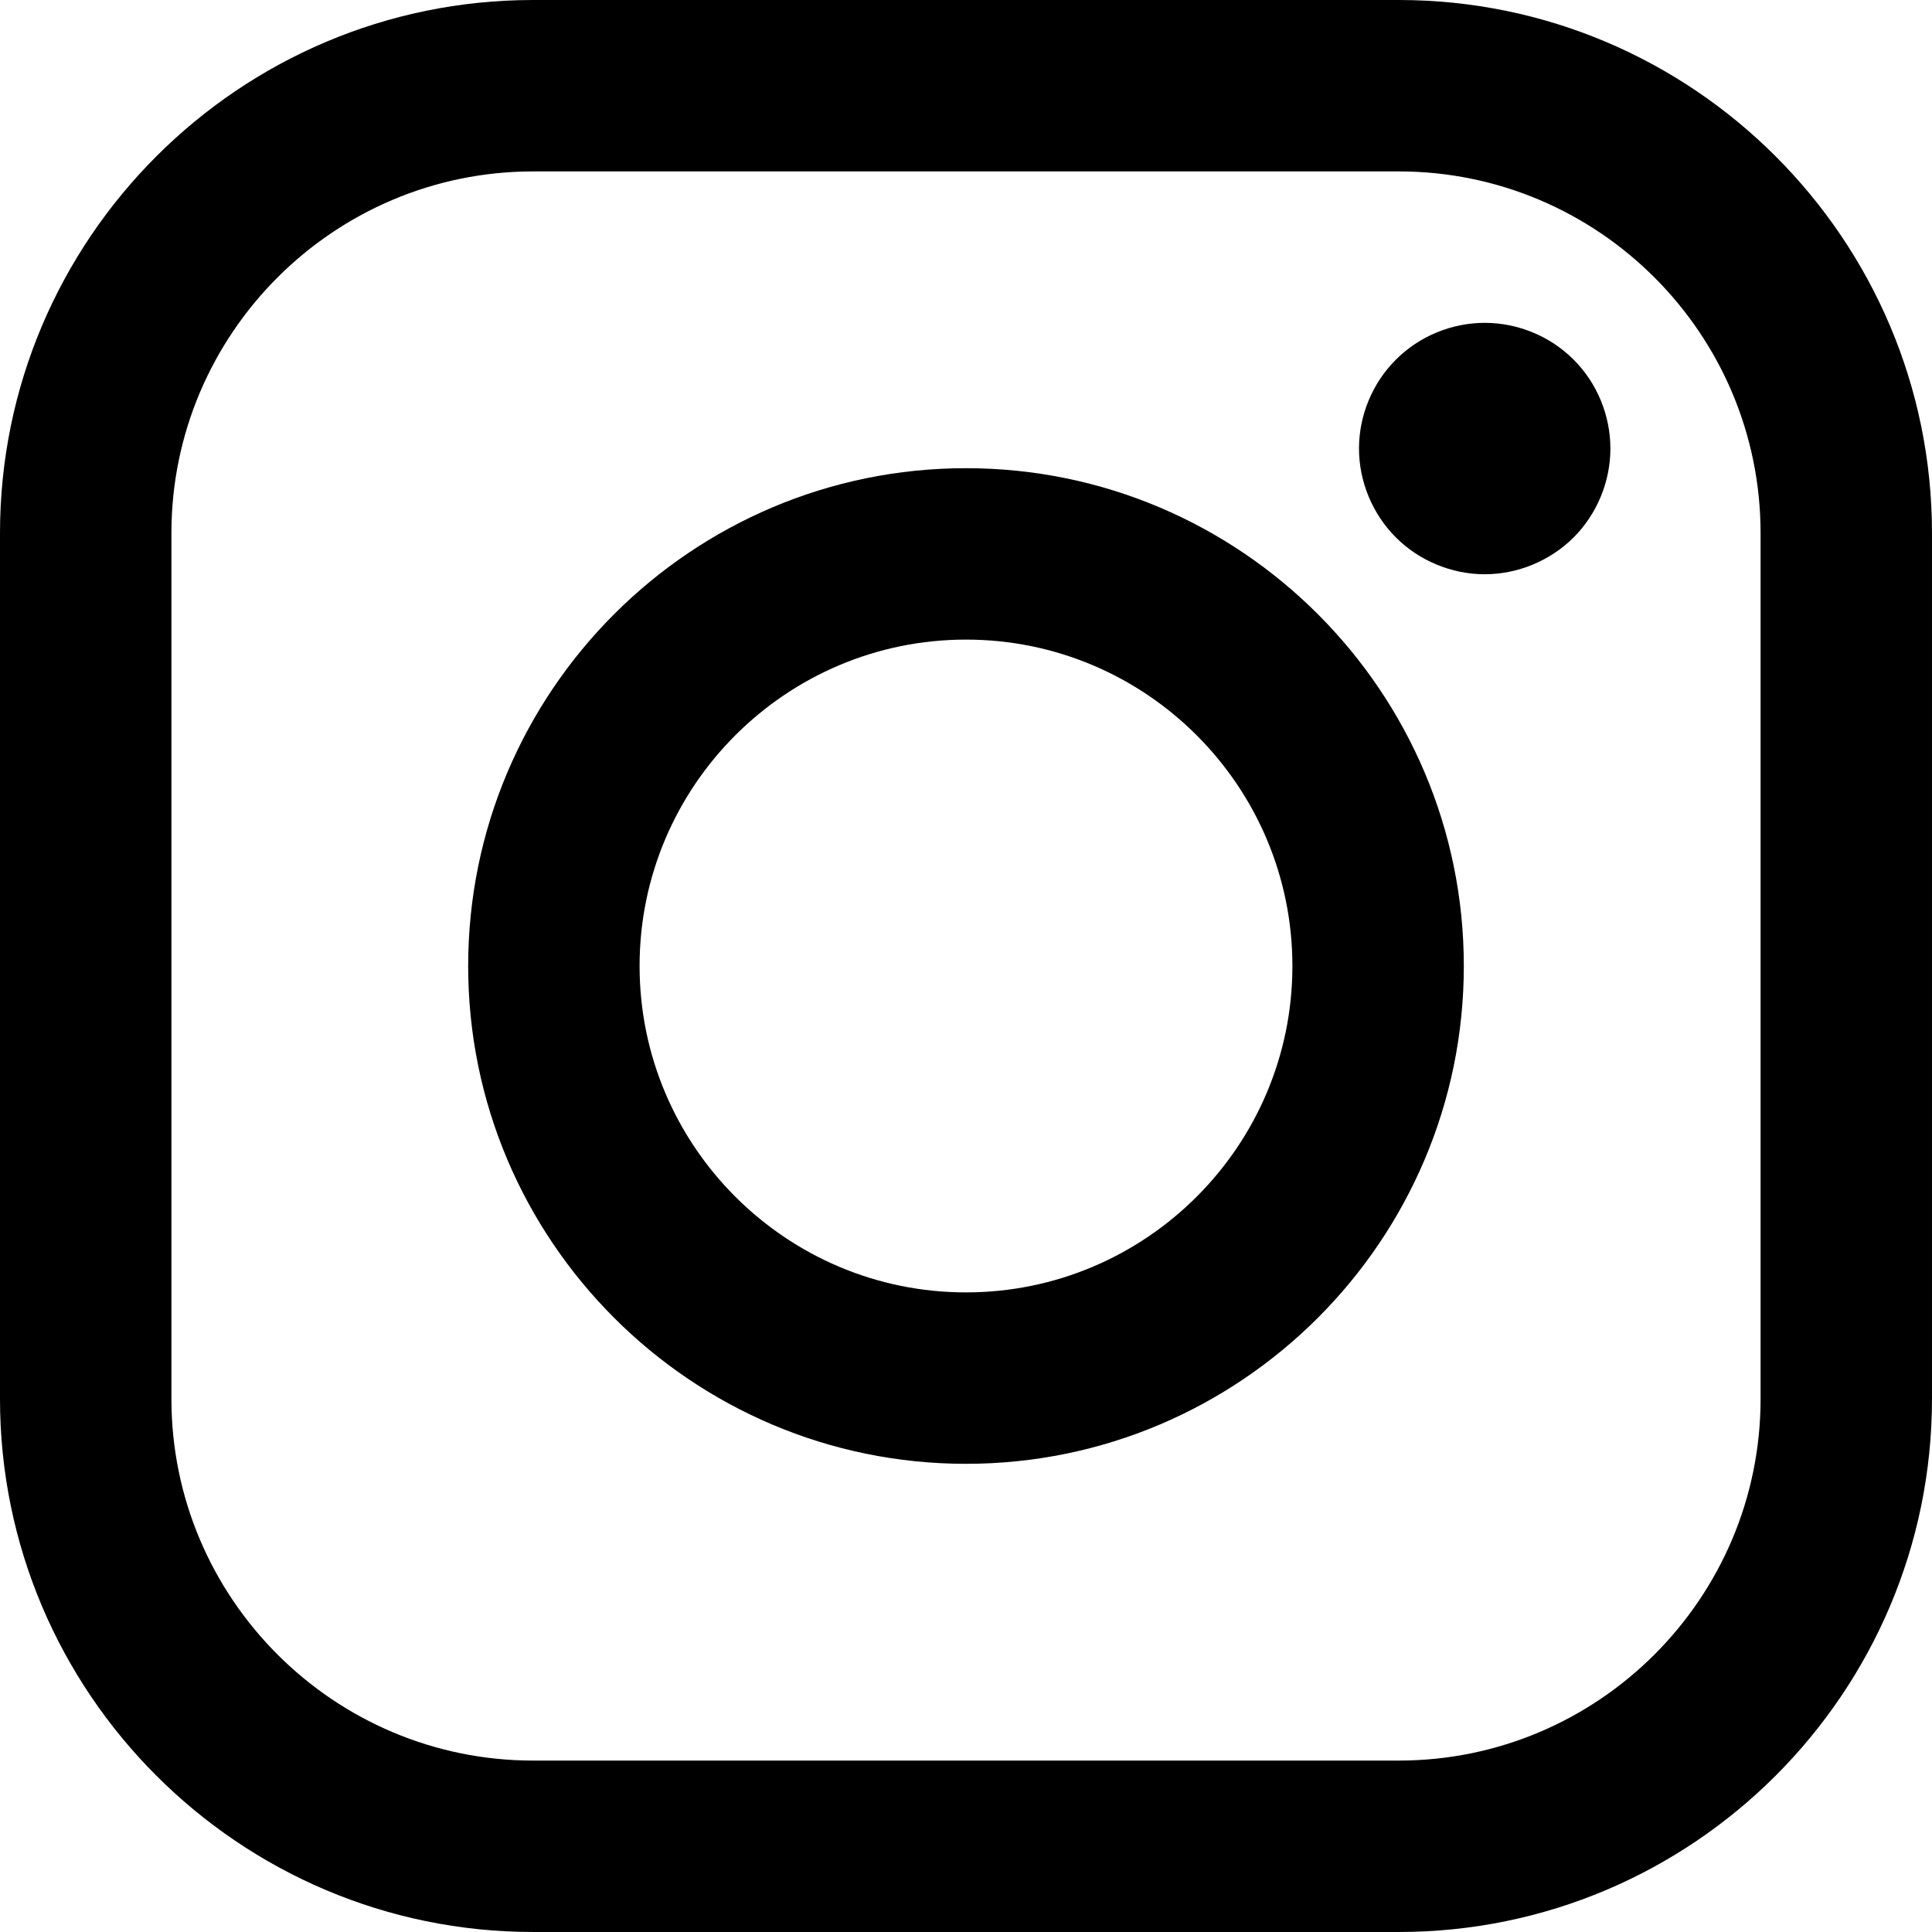
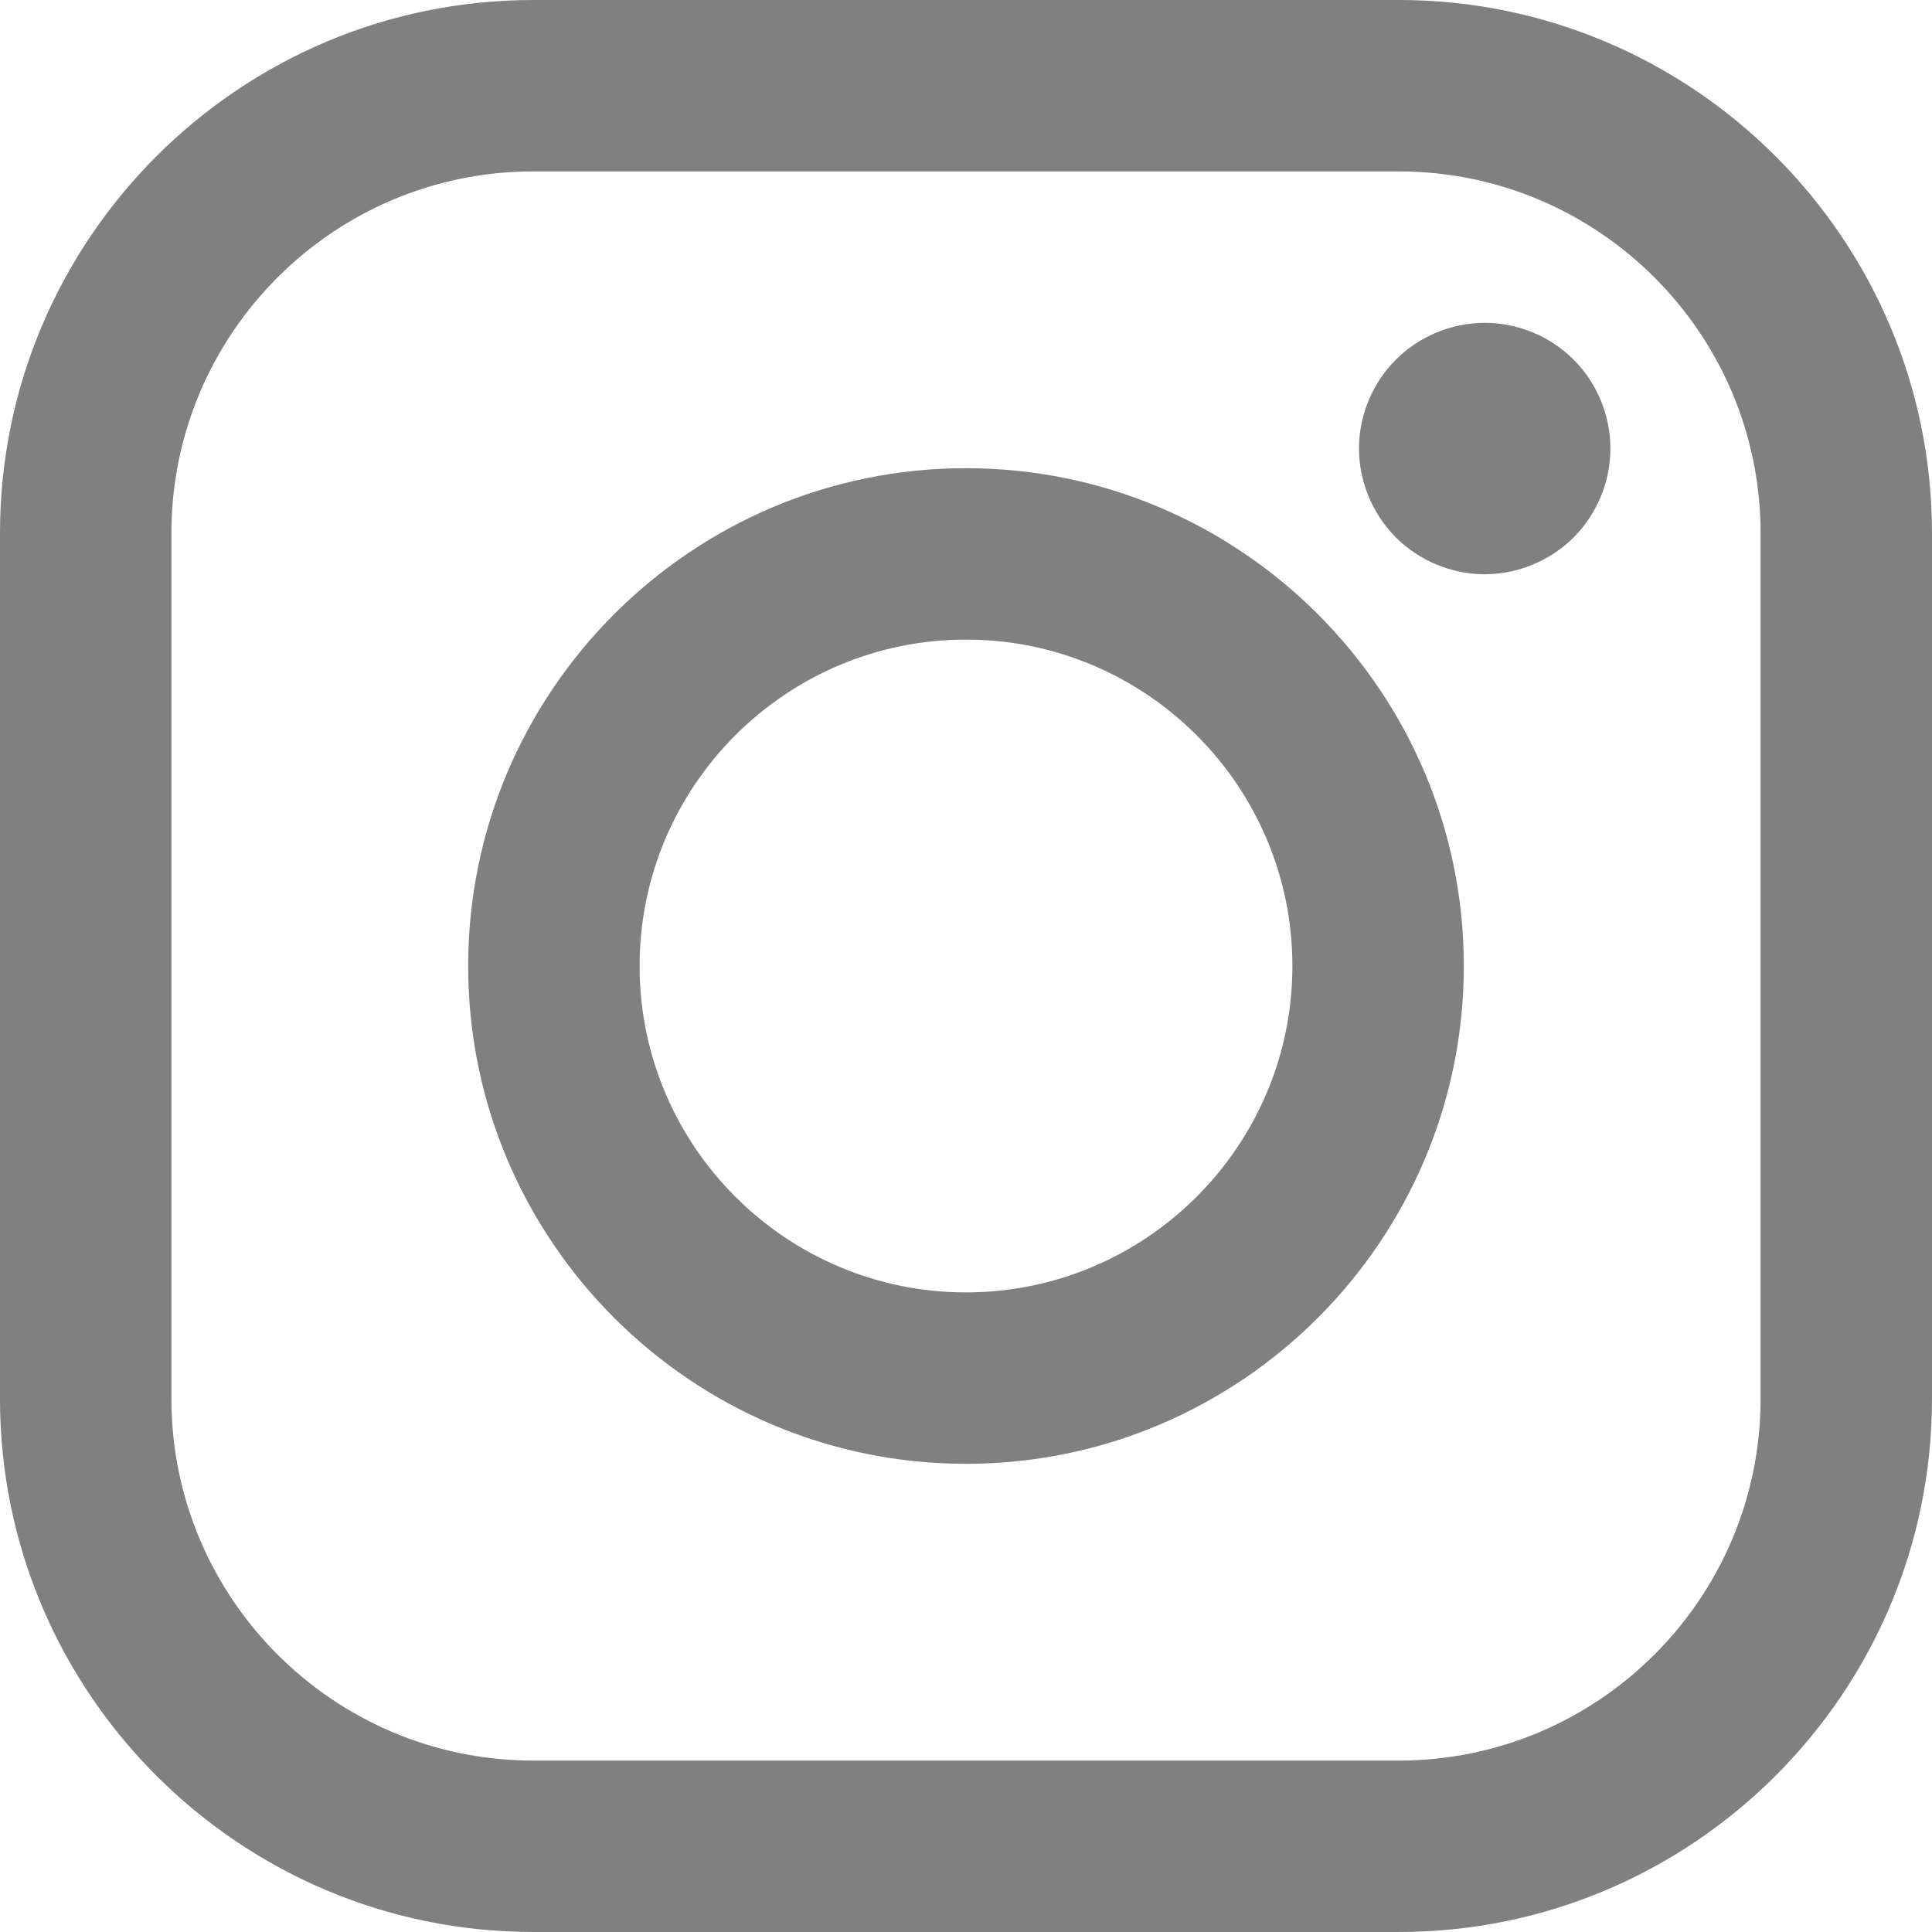
- <svg xmlns="http://www.w3.org/2000/svg" fill="#000000" version="1.1" id="Layer_1" width="800px" height="800px" viewBox="0 0 169.063 169.063" xml:space="preserve">
+ <svg xmlns="http://www.w3.org/2000/svg" fill="rgb(128,128,128)" version="1.1" id="Layer_1" width="800px" height="800px" viewBox="0 0 169.063 169.063" xml:space="preserve">
  <g>
    <path d="M122.406,0H46.654C20.929,0,0,20.93,0,46.655v75.752c0,25.726,20.929,46.655,46.654,46.655h75.752   c25.727,0,46.656-20.93,46.656-46.655V46.655C169.063,20.93,148.133,0,122.406,0z M154.063,122.407   c0,17.455-14.201,31.655-31.656,31.655H46.654C29.2,154.063,15,139.862,15,122.407V46.655C15,29.201,29.2,15,46.654,15h75.752   c17.455,0,31.656,14.201,31.656,31.655V122.407z" />
    <path d="M84.531,40.97c-24.021,0-43.563,19.542-43.563,43.563c0,24.02,19.542,43.561,43.563,43.561s43.563-19.541,43.563-43.561   C128.094,60.512,108.552,40.97,84.531,40.97z M84.531,113.093c-15.749,0-28.563-12.812-28.563-28.561   c0-15.75,12.813-28.563,28.563-28.563s28.563,12.813,28.563,28.563C113.094,100.281,100.28,113.093,84.531,113.093z" />
    <path d="M129.921,28.251c-2.89,0-5.729,1.17-7.77,3.22c-2.051,2.04-3.23,4.88-3.23,7.78c0,2.891,1.18,5.73,3.23,7.78   c2.04,2.04,4.88,3.22,7.77,3.22c2.9,0,5.73-1.18,7.78-3.22c2.05-2.05,3.22-4.89,3.22-7.78c0-2.9-1.17-5.74-3.22-7.78   C135.661,29.421,132.821,28.251,129.921,28.251z" />
  </g>
</svg>
